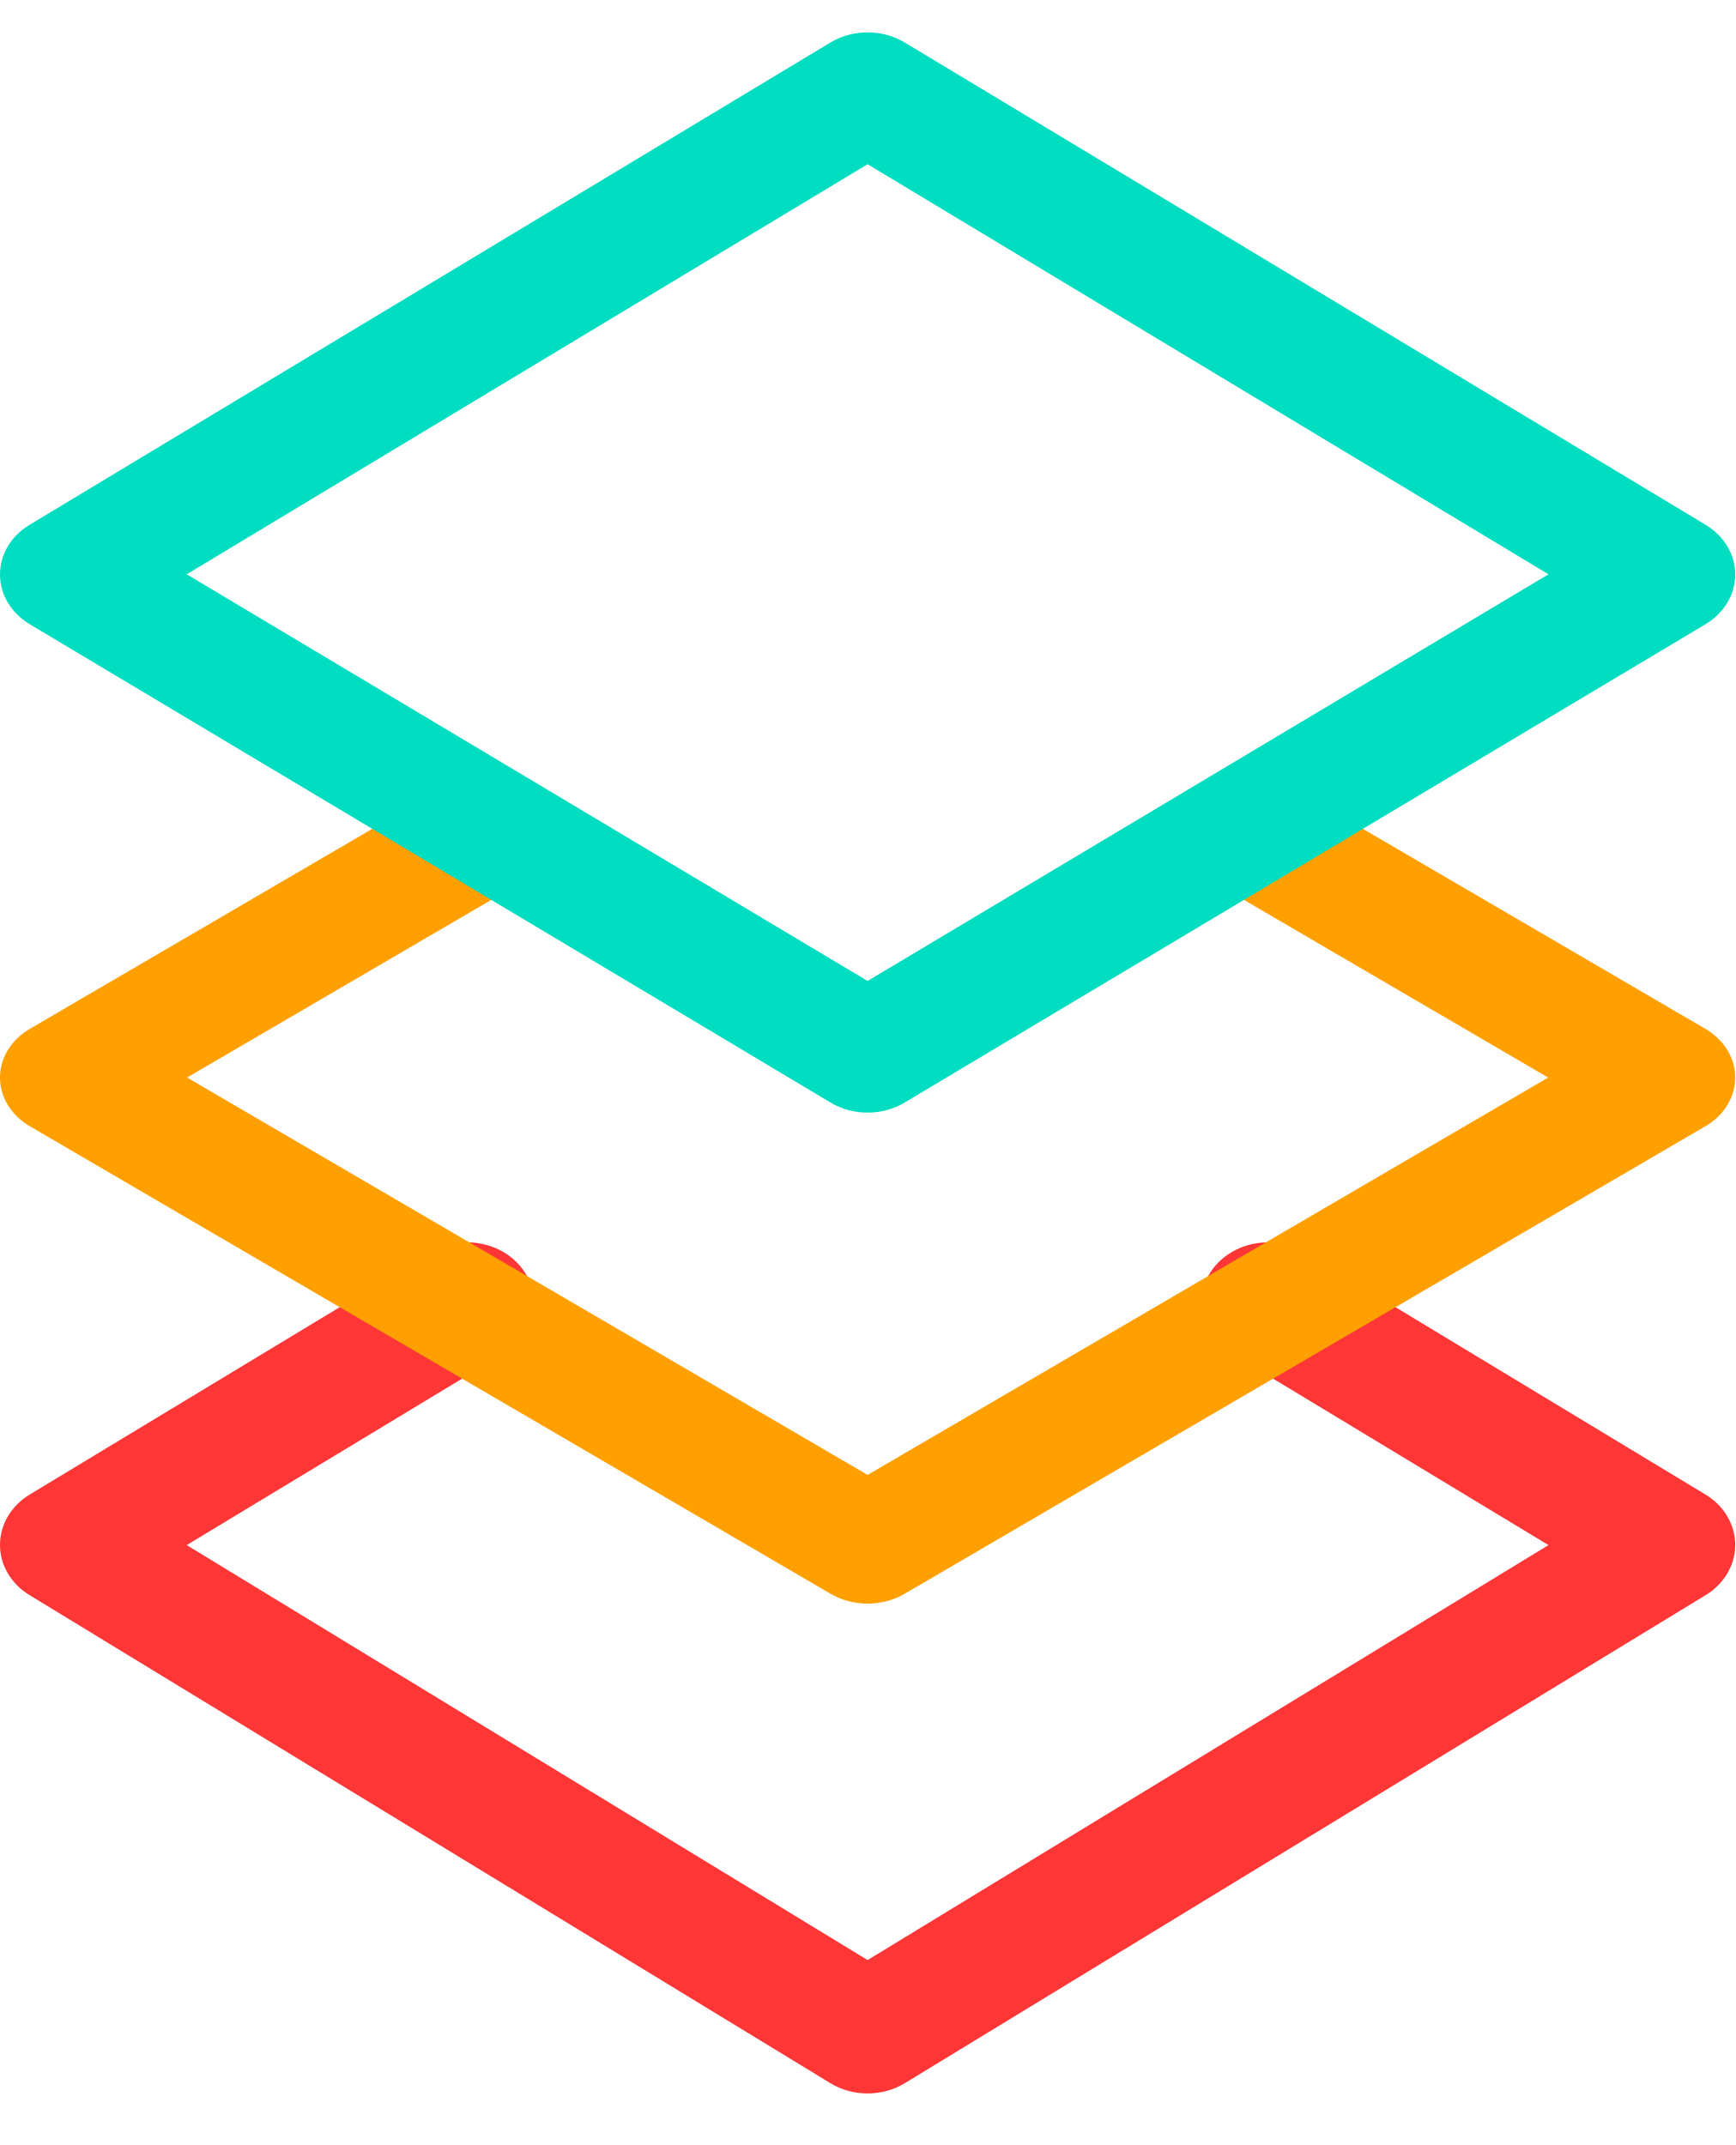
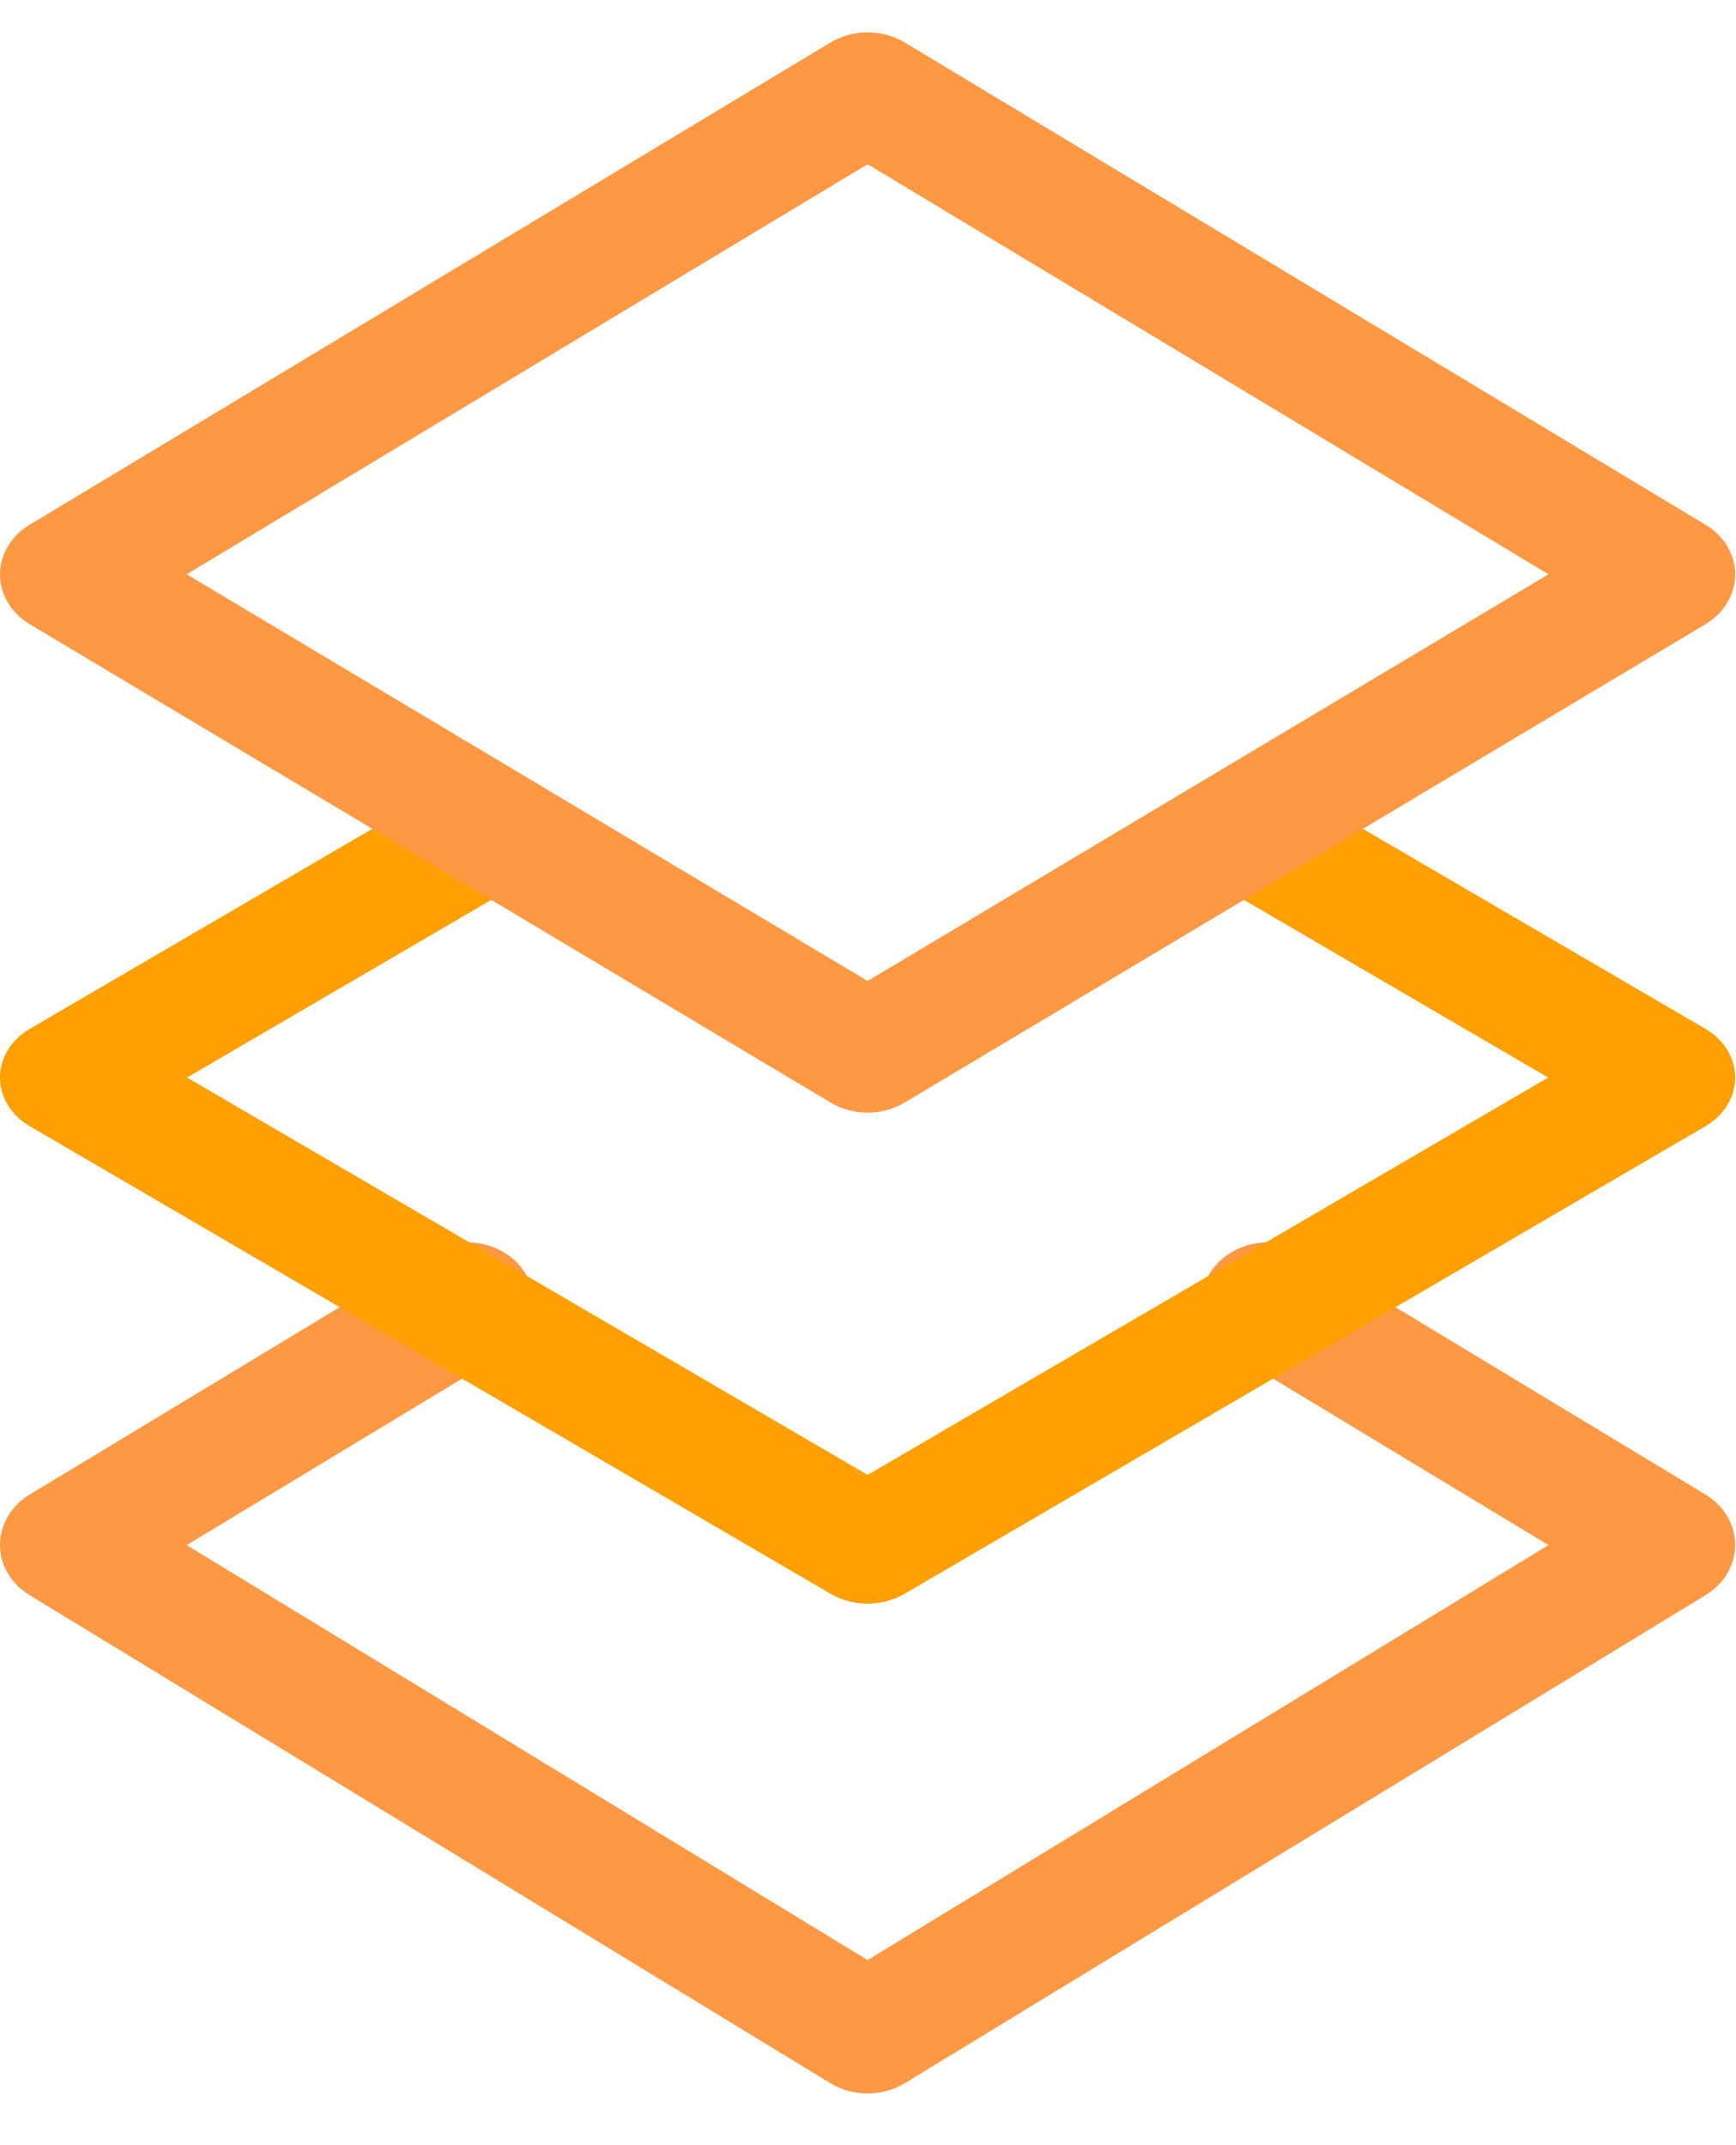
<svg xmlns="http://www.w3.org/2000/svg" width="55" height="68" viewBox="0 0 55 68" fill="none">
-   <path d="M27.5 66.366C27.088 66.366 26.676 66.257 26.32 66.04L0.935 50.567C0.349 50.21 -0.002 49.612 5.81184e-06 48.972C0.002 48.331 0.355 47.734 0.942 47.379L13.634 39.707C14.606 39.12 15.92 39.357 16.568 40.239C17.216 41.121 16.953 42.312 15.981 42.899L5.918 48.982L27.5 62.137L49.082 48.982L39.019 42.899C38.047 42.312 37.784 41.12 38.432 40.239C39.08 39.357 40.394 39.12 41.366 39.707L54.058 47.379C54.645 47.734 54.999 48.331 55 48.972C55.002 49.612 54.651 50.21 54.065 50.567L28.68 66.04C28.324 66.257 27.912 66.366 27.5 66.366Z" fill="#FF3636" />
+   <path d="M27.5 66.366C27.088 66.366 26.676 66.257 26.32 66.04L0.935 50.567C0.349 50.21 -0.002 49.612 5.81184e-06 48.972C0.002 48.331 0.355 47.734 0.942 47.379L13.634 39.707C14.606 39.12 15.92 39.357 16.568 40.239C17.216 41.121 16.953 42.312 15.981 42.899L5.918 48.982L27.5 62.137L49.082 48.982L39.019 42.899C38.047 42.312 37.784 41.12 38.432 40.239C39.08 39.357 40.394 39.12 41.366 39.707L54.058 47.379C54.645 47.734 54.999 48.331 55 48.972C55.002 49.612 54.651 50.21 54.065 50.567L28.68 66.04C28.324 66.257 27.912 66.366 27.5 66.366Z" fill="#FF9843" />
  <path d="M27.5 50.837C27.091 50.837 26.682 50.734 26.327 50.526L0.942 35.702C0.354 35.358 0 34.779 0 34.16C0 33.54 0.354 32.961 0.942 32.618L13.634 25.205C14.606 24.638 15.92 24.868 16.568 25.719C17.216 26.571 16.953 27.722 15.981 28.289L5.929 34.16L27.5 46.757L49.071 34.16L39.019 28.289C38.047 27.722 37.784 26.571 38.432 25.719C39.08 24.868 40.394 24.638 41.366 25.205L54.058 32.618C54.646 32.961 55 33.54 55 34.16C55 34.779 54.646 35.358 54.058 35.702L28.673 50.526C28.318 50.734 27.909 50.837 27.5 50.837Z" fill="#FF9F00" />
-   <path fill-rule="evenodd" clip-rule="evenodd" d="M26.327 34.953C26.682 35.166 27.091 35.272 27.5 35.272C27.909 35.272 28.318 35.166 28.673 34.953L54.058 19.789C54.645 19.438 54.998 18.849 55 18.216C55.002 17.583 54.651 16.992 54.065 16.639L28.68 1.349C27.967 0.919 27.033 0.919 26.32 1.349L0.935 16.639C0.349 16.992 -0.002 17.583 1.1583e-05 18.216C0.002 18.849 0.355 19.438 0.942 19.789L26.327 34.953ZM27.5 31.098L5.918 18.206L27.5 5.206L49.082 18.206L27.5 31.098Z" fill="#00DDC1" />
+   <path fill-rule="evenodd" clip-rule="evenodd" d="M26.327 34.953C26.682 35.166 27.091 35.272 27.5 35.272C27.909 35.272 28.318 35.166 28.673 34.953L54.058 19.789C54.645 19.438 54.998 18.849 55 18.216C55.002 17.583 54.651 16.992 54.065 16.639L28.68 1.349C27.967 0.919 27.033 0.919 26.32 1.349L0.935 16.639C0.349 16.992 -0.002 17.583 1.1583e-05 18.216C0.002 18.849 0.355 19.438 0.942 19.789L26.327 34.953ZM27.5 31.098L5.918 18.206L27.5 5.206L49.082 18.206L27.5 31.098Z" fill="#FF9843" />
</svg>
